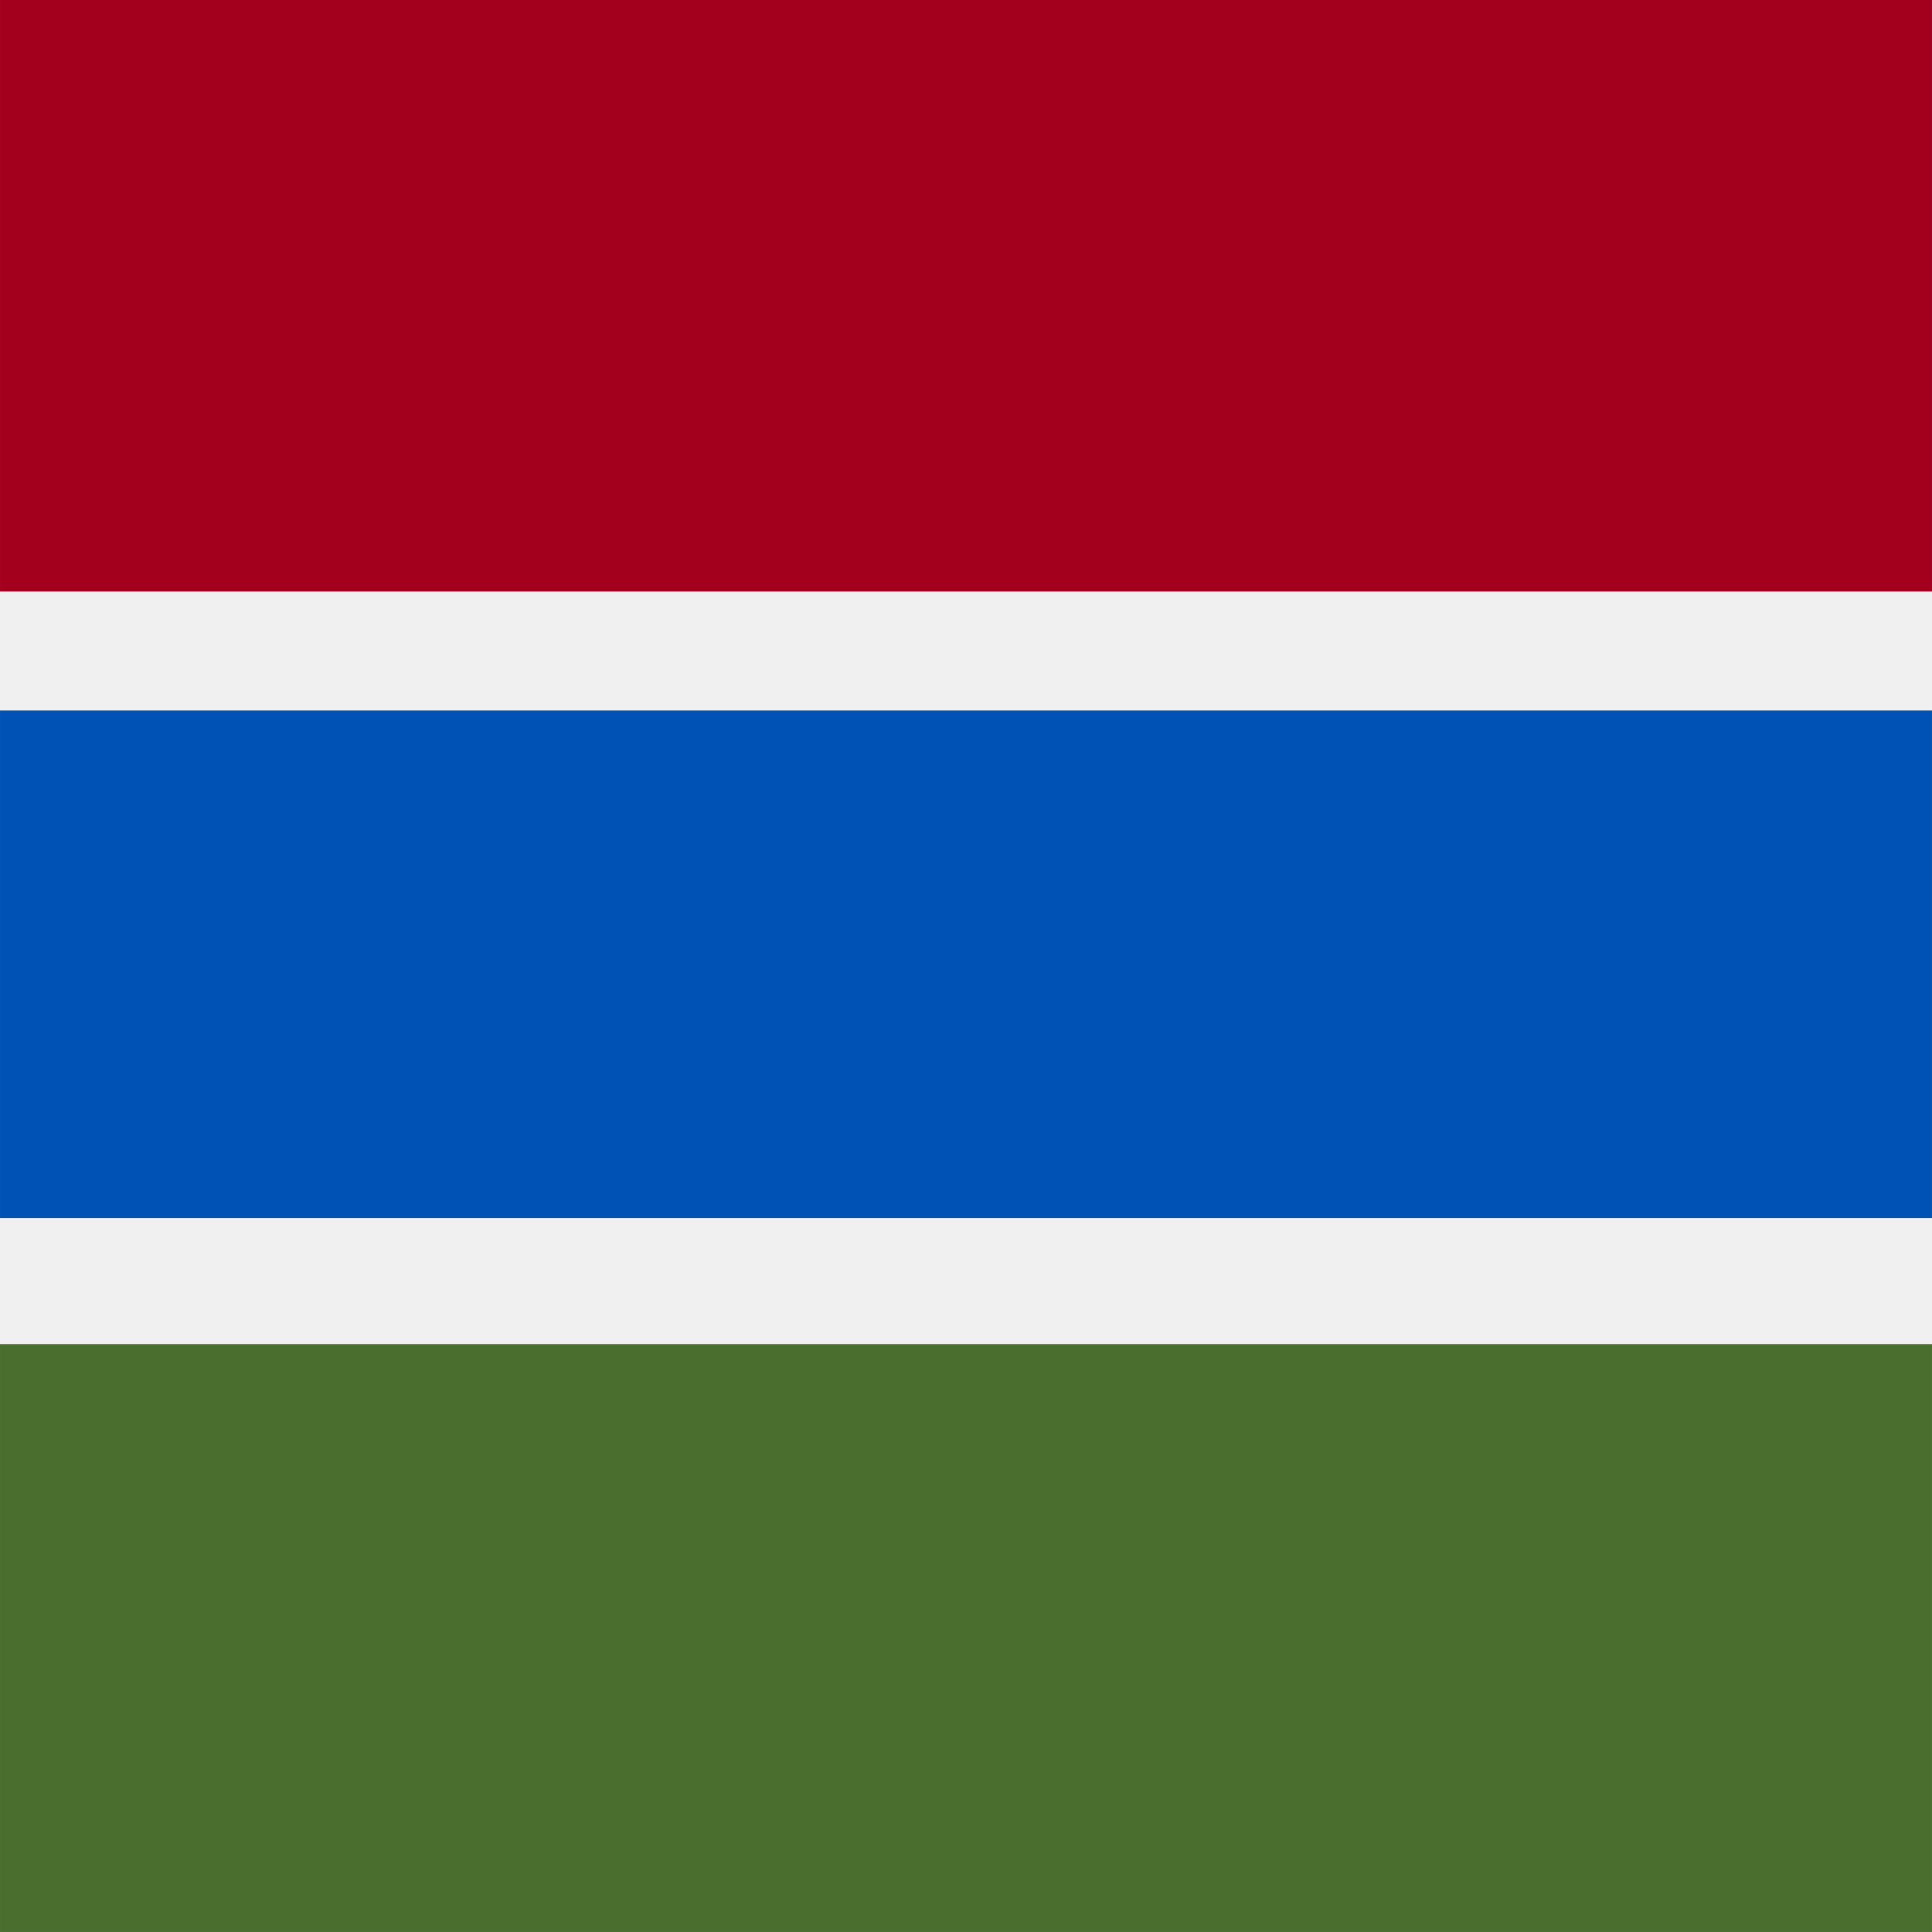
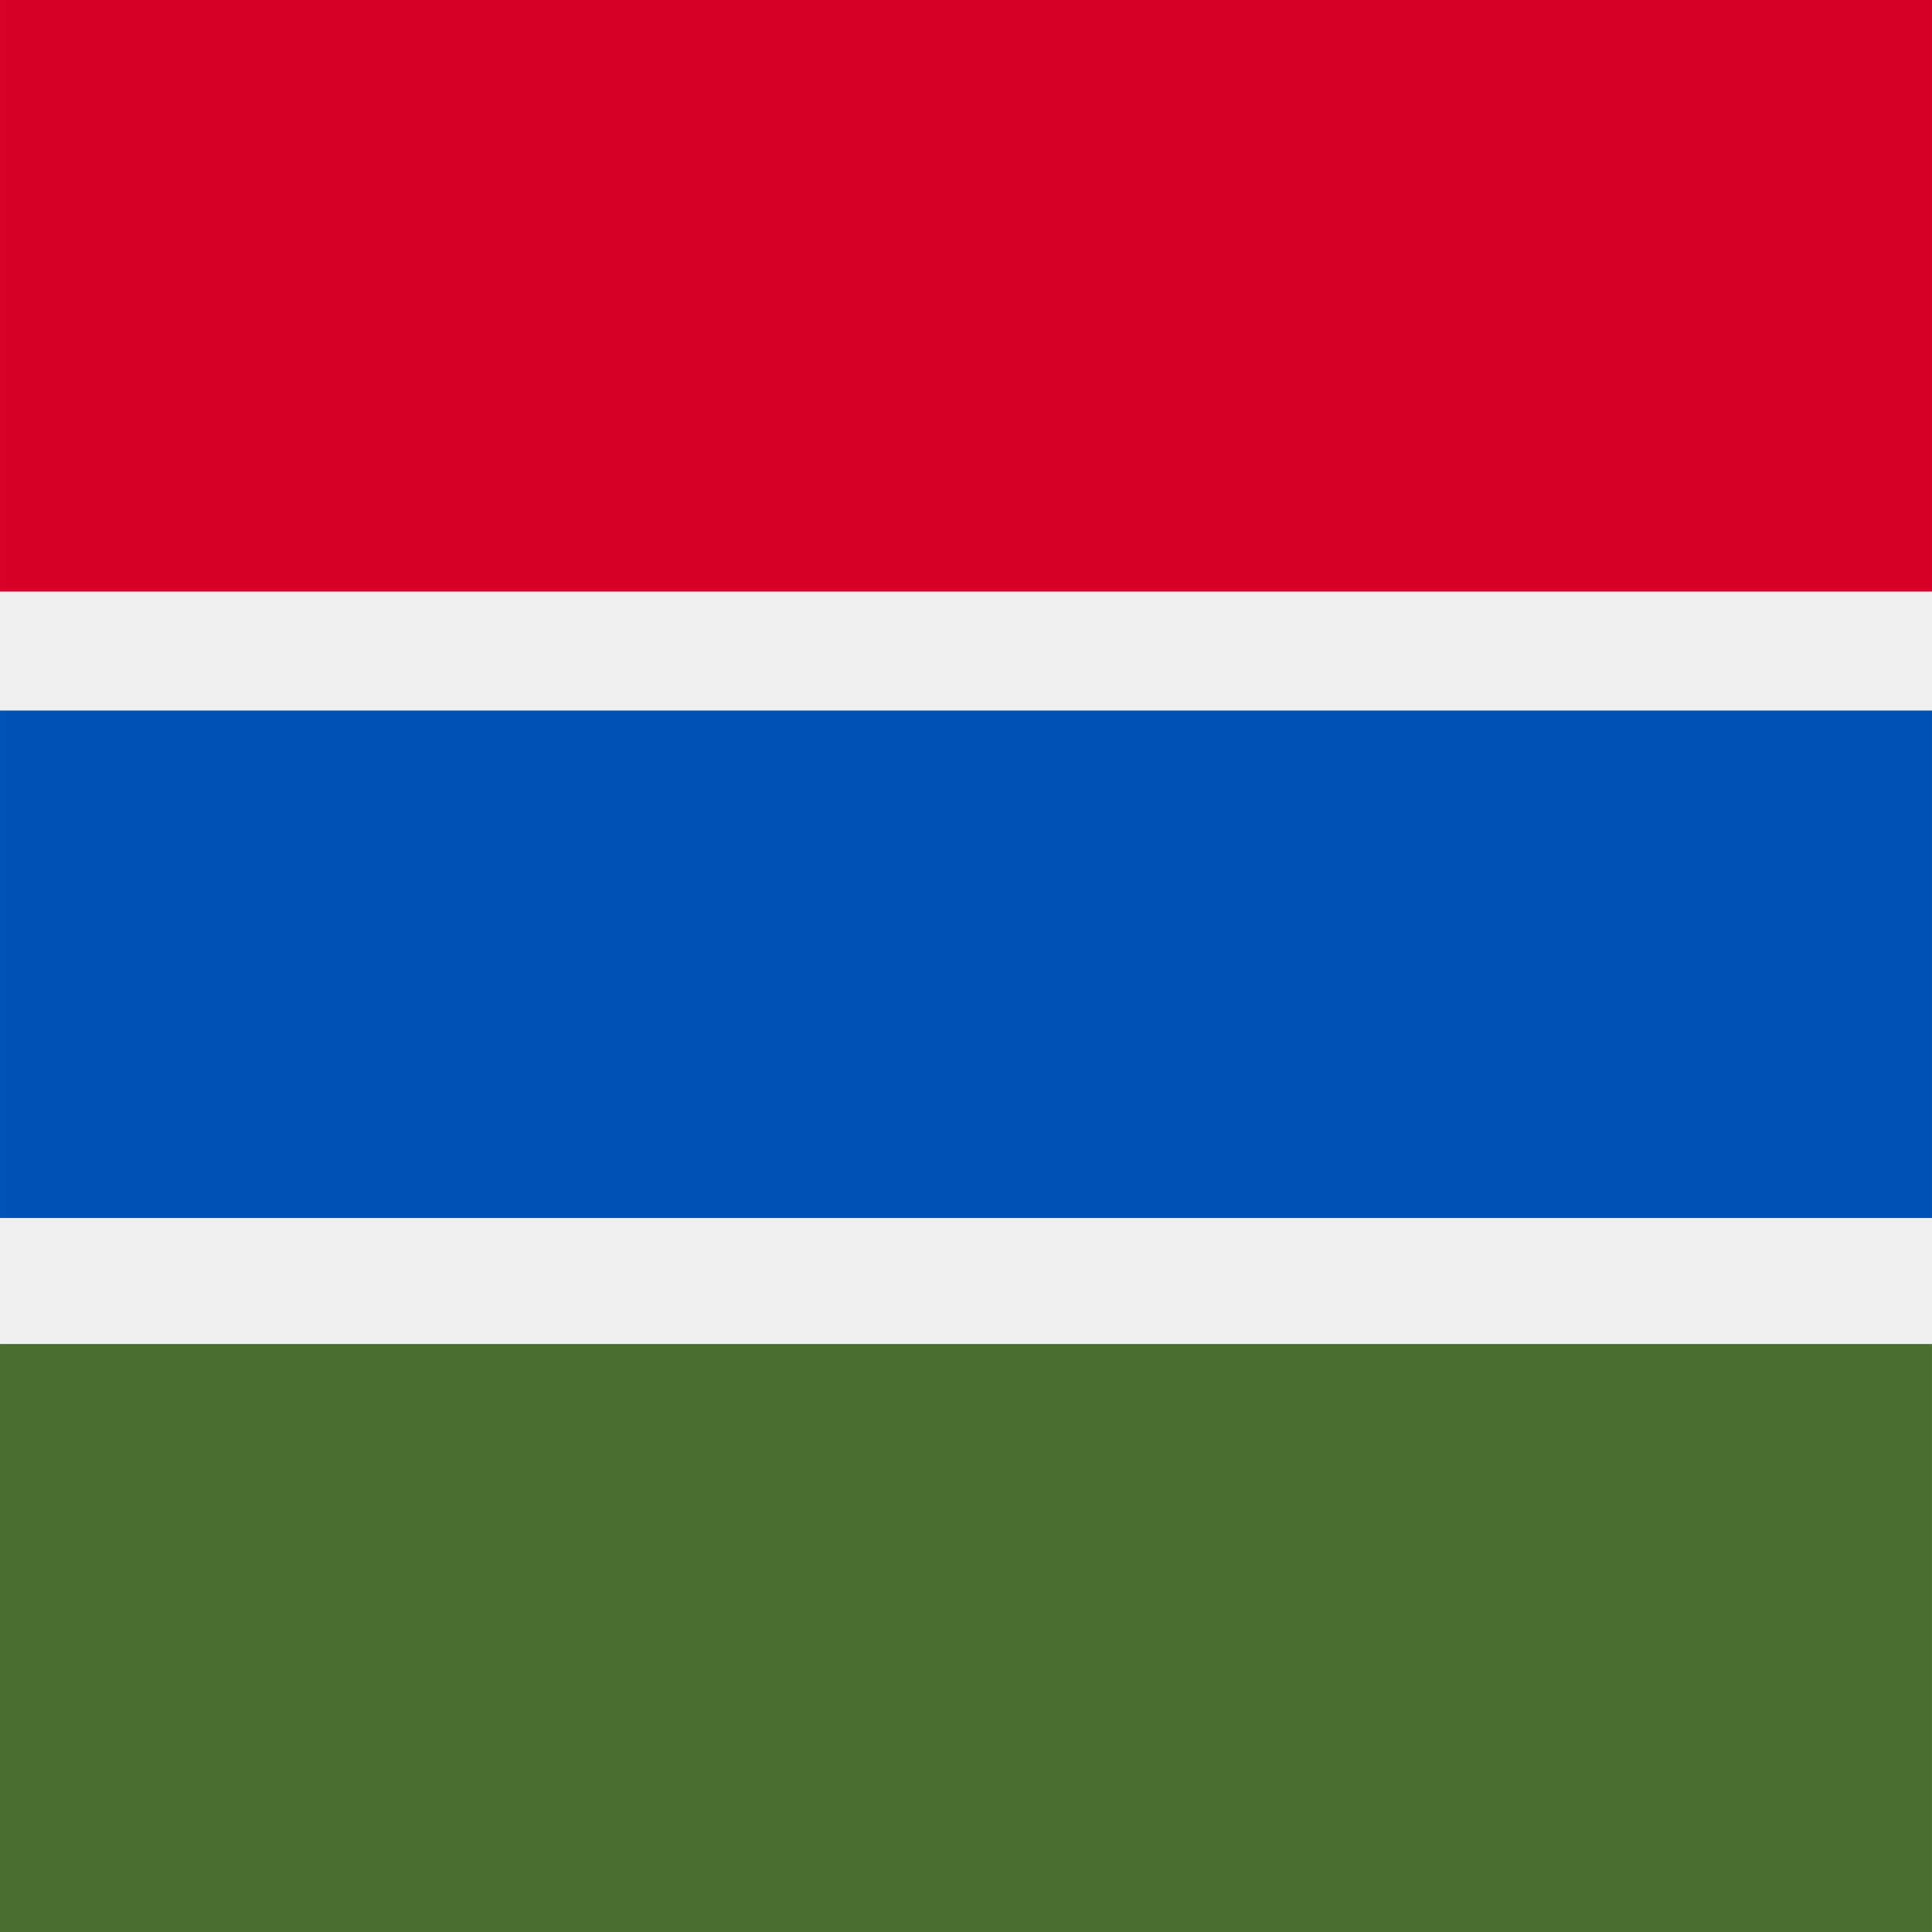
- <svg xmlns="http://www.w3.org/2000/svg" viewBox="0 0 512.006 512.006">
-   <path fill="#f0f0f0" d="M.003.017h512v511.989h-512z" />
-   <path fill="#496e2d" d="M.003 356.185h512V512h-512z" />
-   <path fill="#a2001d" d="M.003 0h512v156.772h-512z" />
-   <path fill="#0052b4" d="M.003 188.305h512v134.478h-512z" />
+ <svg xmlns="http://www.w3.org/2000/svg" viewBox="0 0 512.006 512.006" version="1.1" id="svg10">
+   <defs id="defs14" />
+   <path fill="#f0f0f0" d="M.003.017h512v511.989h-512z" id="path2" />
+   <path fill="#496e2d" d="M.003 356.185h512V512h-512z" id="path4" />
+   <path fill="#a2001d" d="M.003 0h512v156.772h-512z" id="path6" style="fill:#d80027;fill-opacity:1" />
+   <path fill="#0052b4" d="M.003 188.305h512v134.478h-512z" id="path8" />
</svg>
